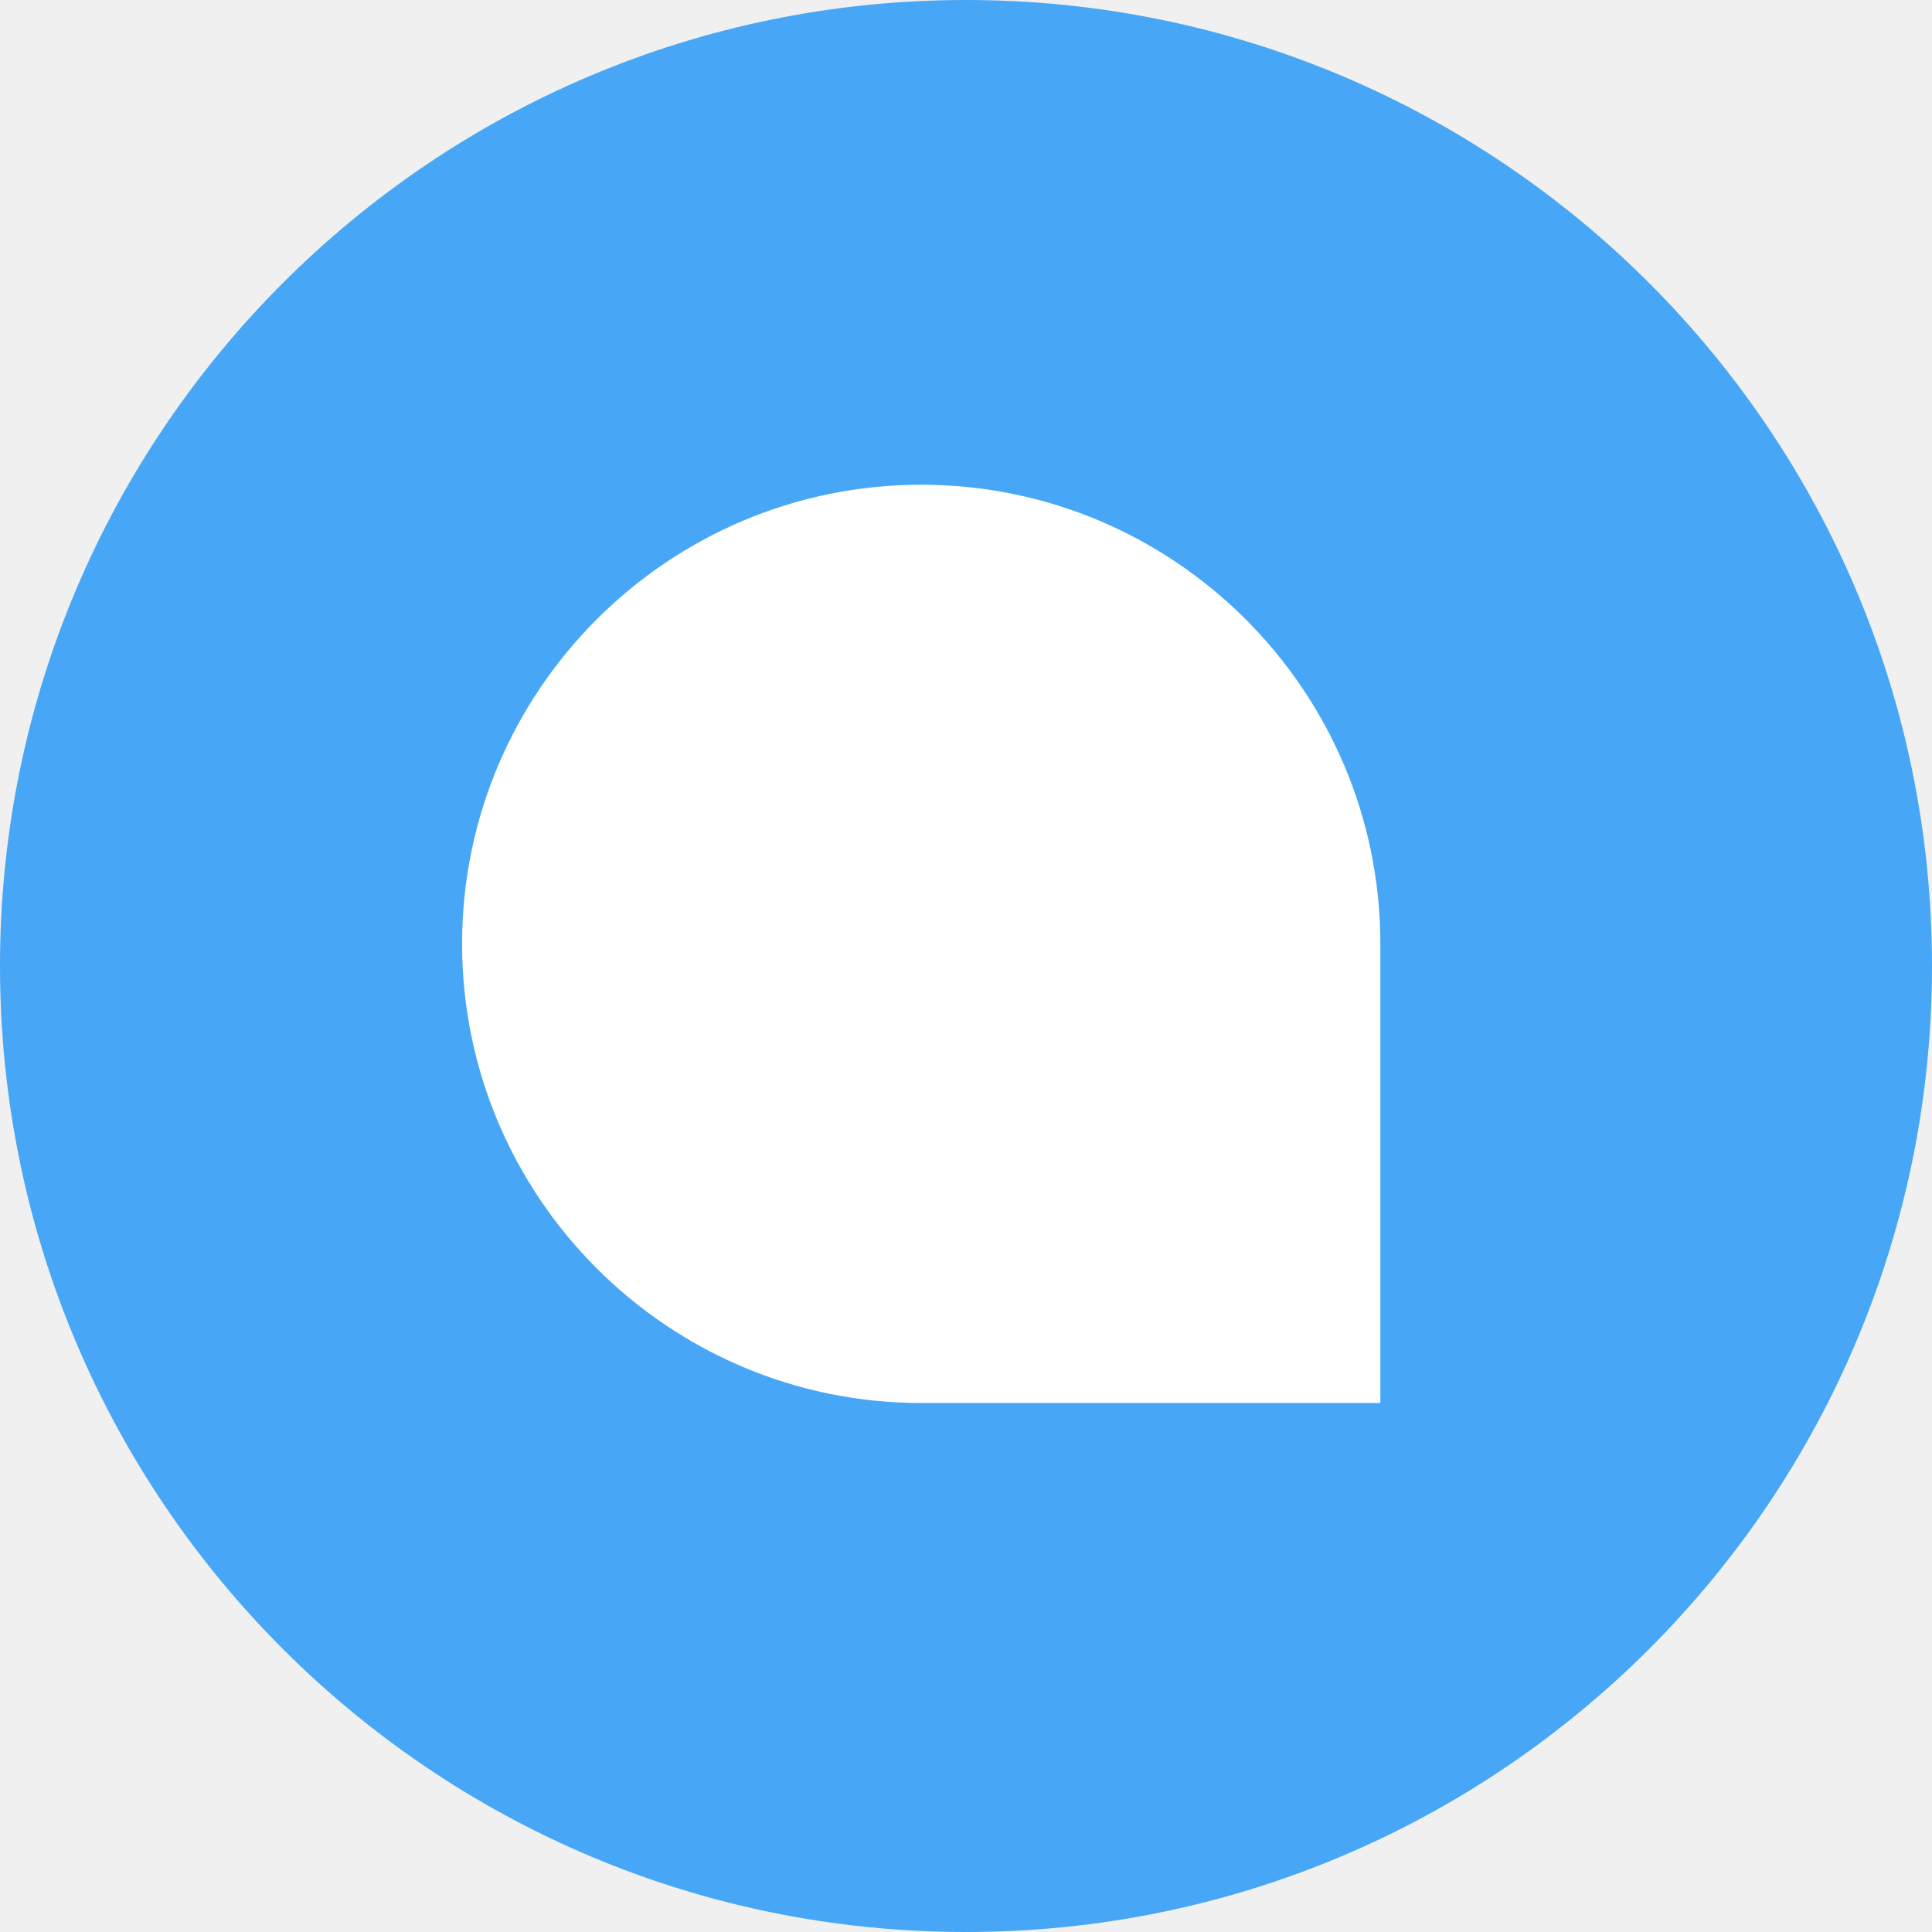
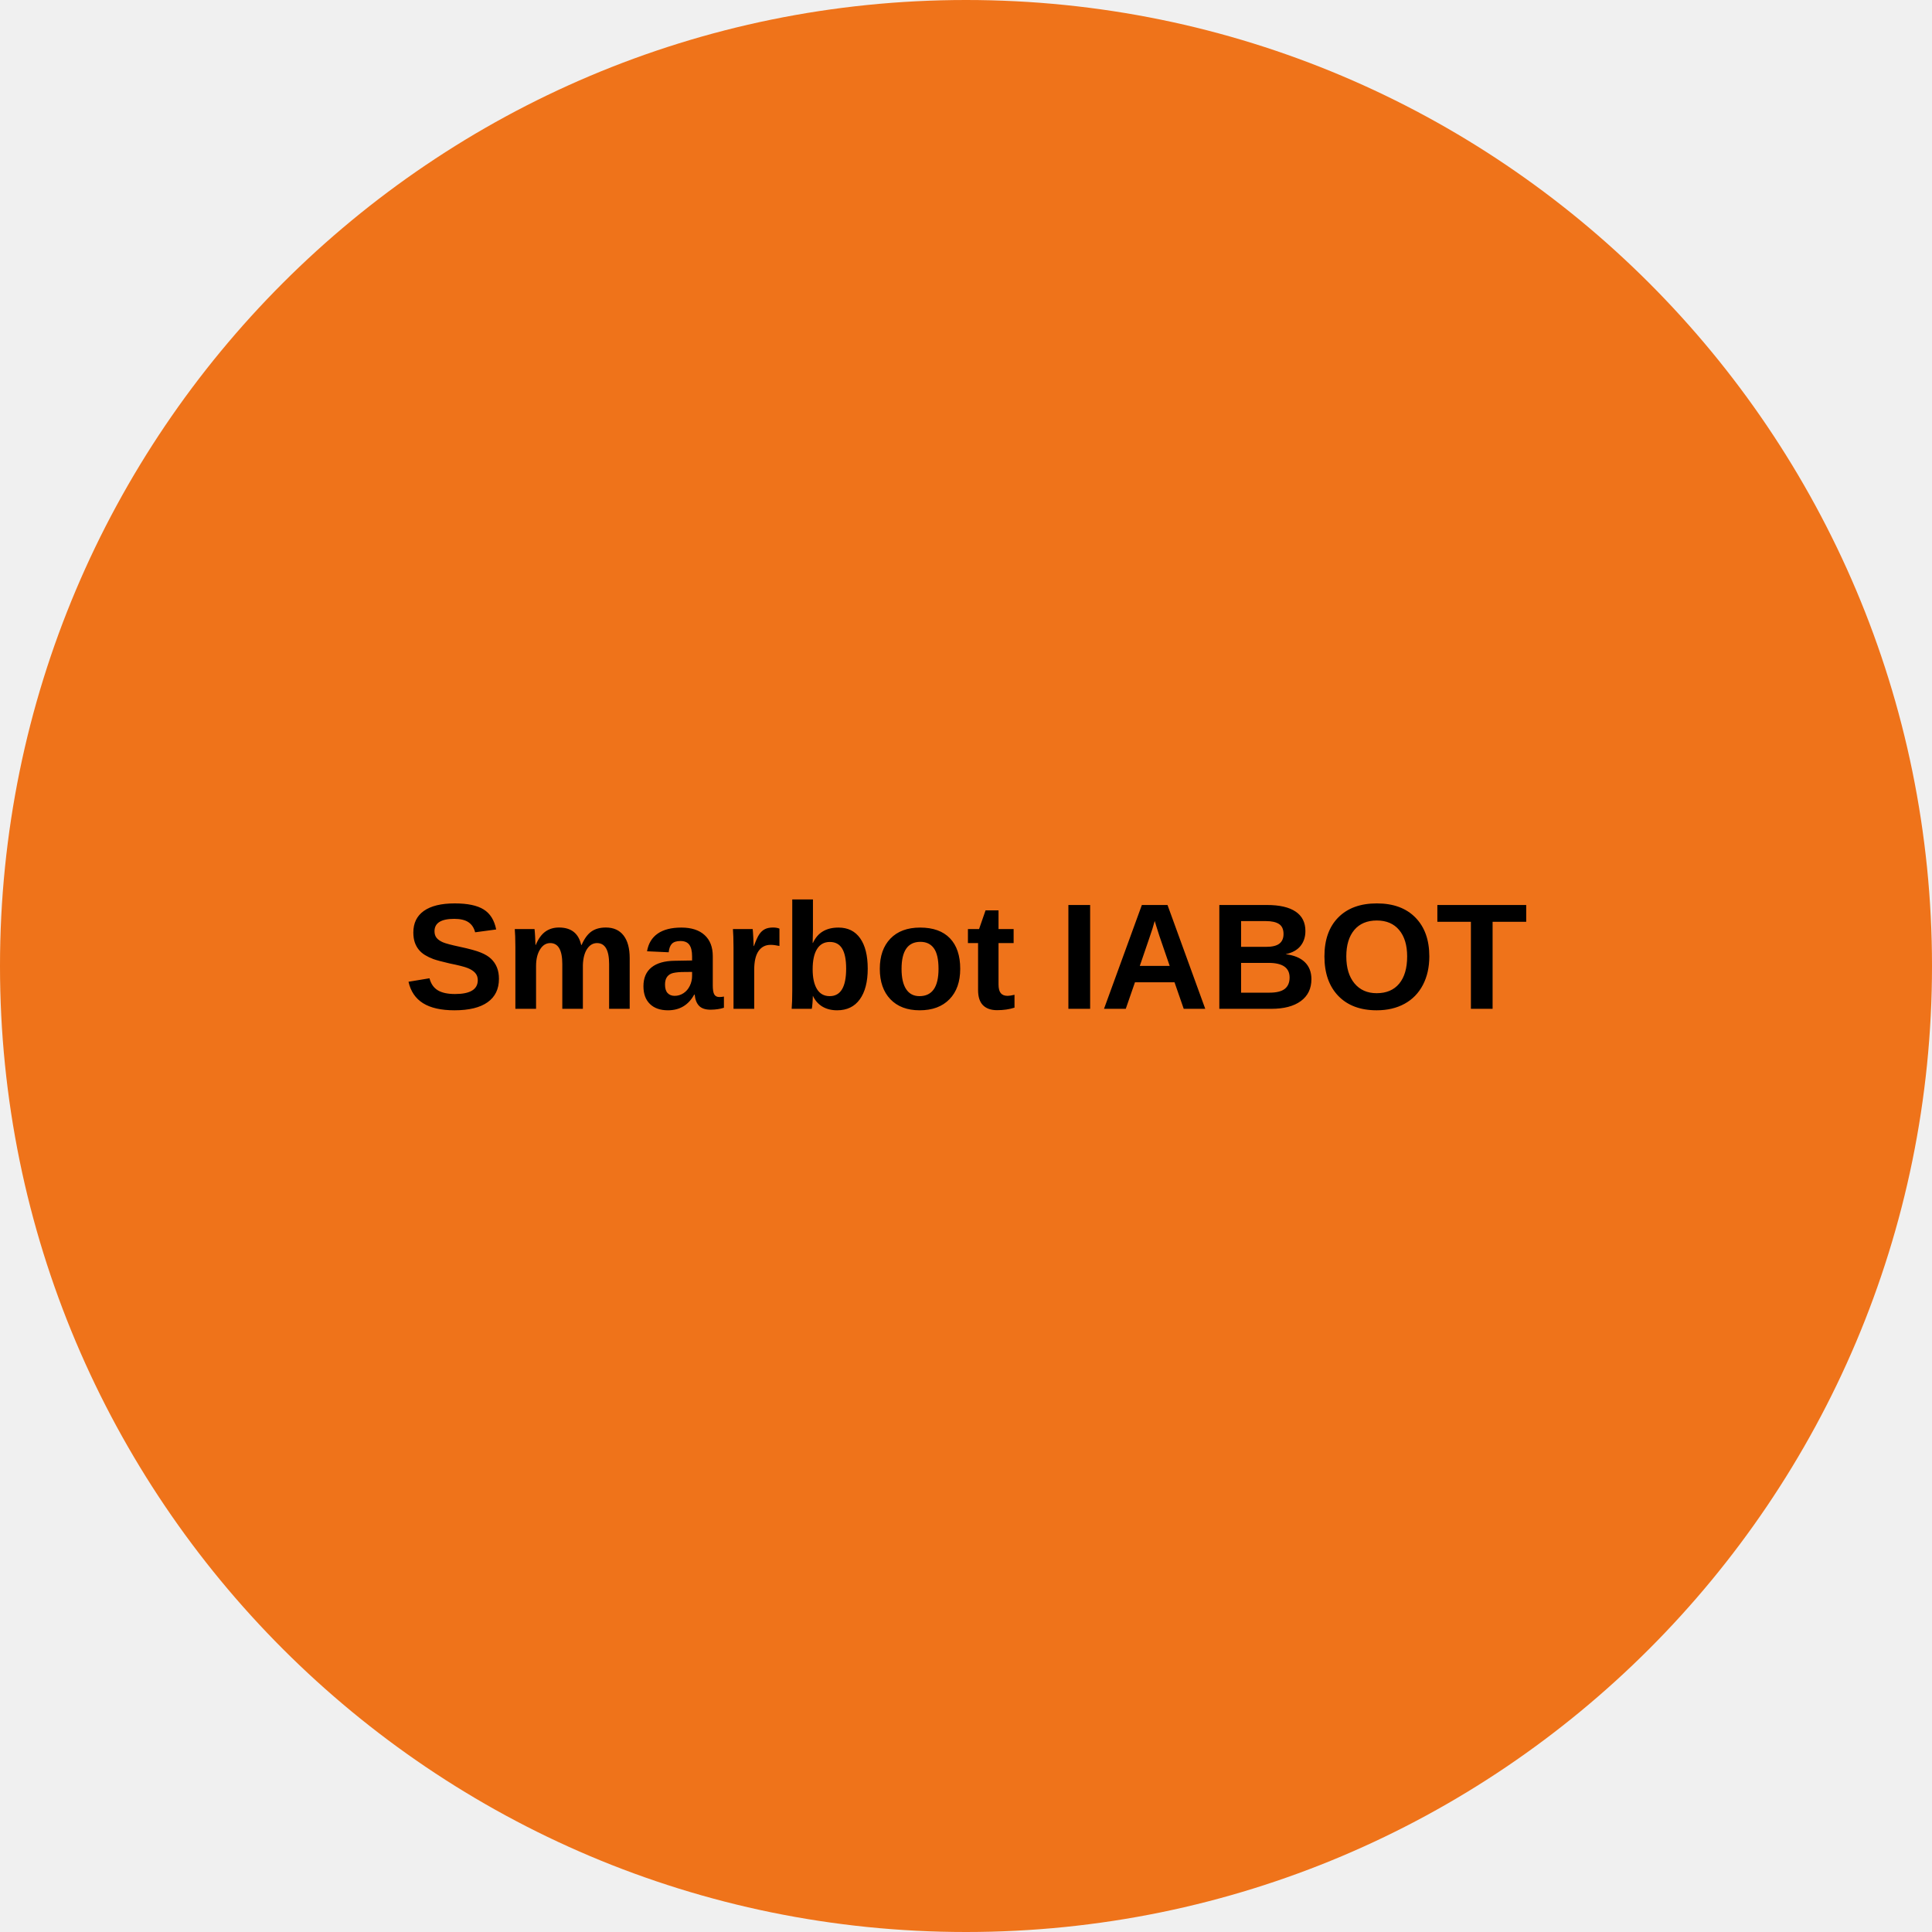
- <svg xmlns="http://www.w3.org/2000/svg" width="512px" height="512px" viewBox="0 0 512 512" version="1.1">
-   <g id="Logo" stroke="none" stroke-width="1" fill="none" fill-rule="evenodd">
-     <g id="woot-log" fill-rule="nonzero">
-       <circle id="Oval" fill="#47A7F6" cx="256" cy="256" r="256" />
-       <path d="M362.808,368.808 L244.123,368.808 C178.699,368.808 125.457,315.562 125.457,250.122 C125.457,184.703 178.699,131.457 244.124,131.457 C309.565,131.457 362.808,184.703 362.808,250.122 L362.808,368.808 Z" id="Fill-1" stroke="#FFFFFF" stroke-width="6" fill="#FFFFFF" />
-     </g>
+ <svg xmlns="http://www.w3.org/2000/svg" width="512" height="512" version="1.1">
+   <g class="layer">
+     <circle cx="256" cy="256" r="256" fill="#EF731A" />
+     <text x="256" y="256" text-anchor="middle" dominant-baseline="middle" font-family="Arial, sans-serif" font-size="40" fill="#000000" font-weight="bold">Smarbot IABOT</text>
  </g>
</svg>
